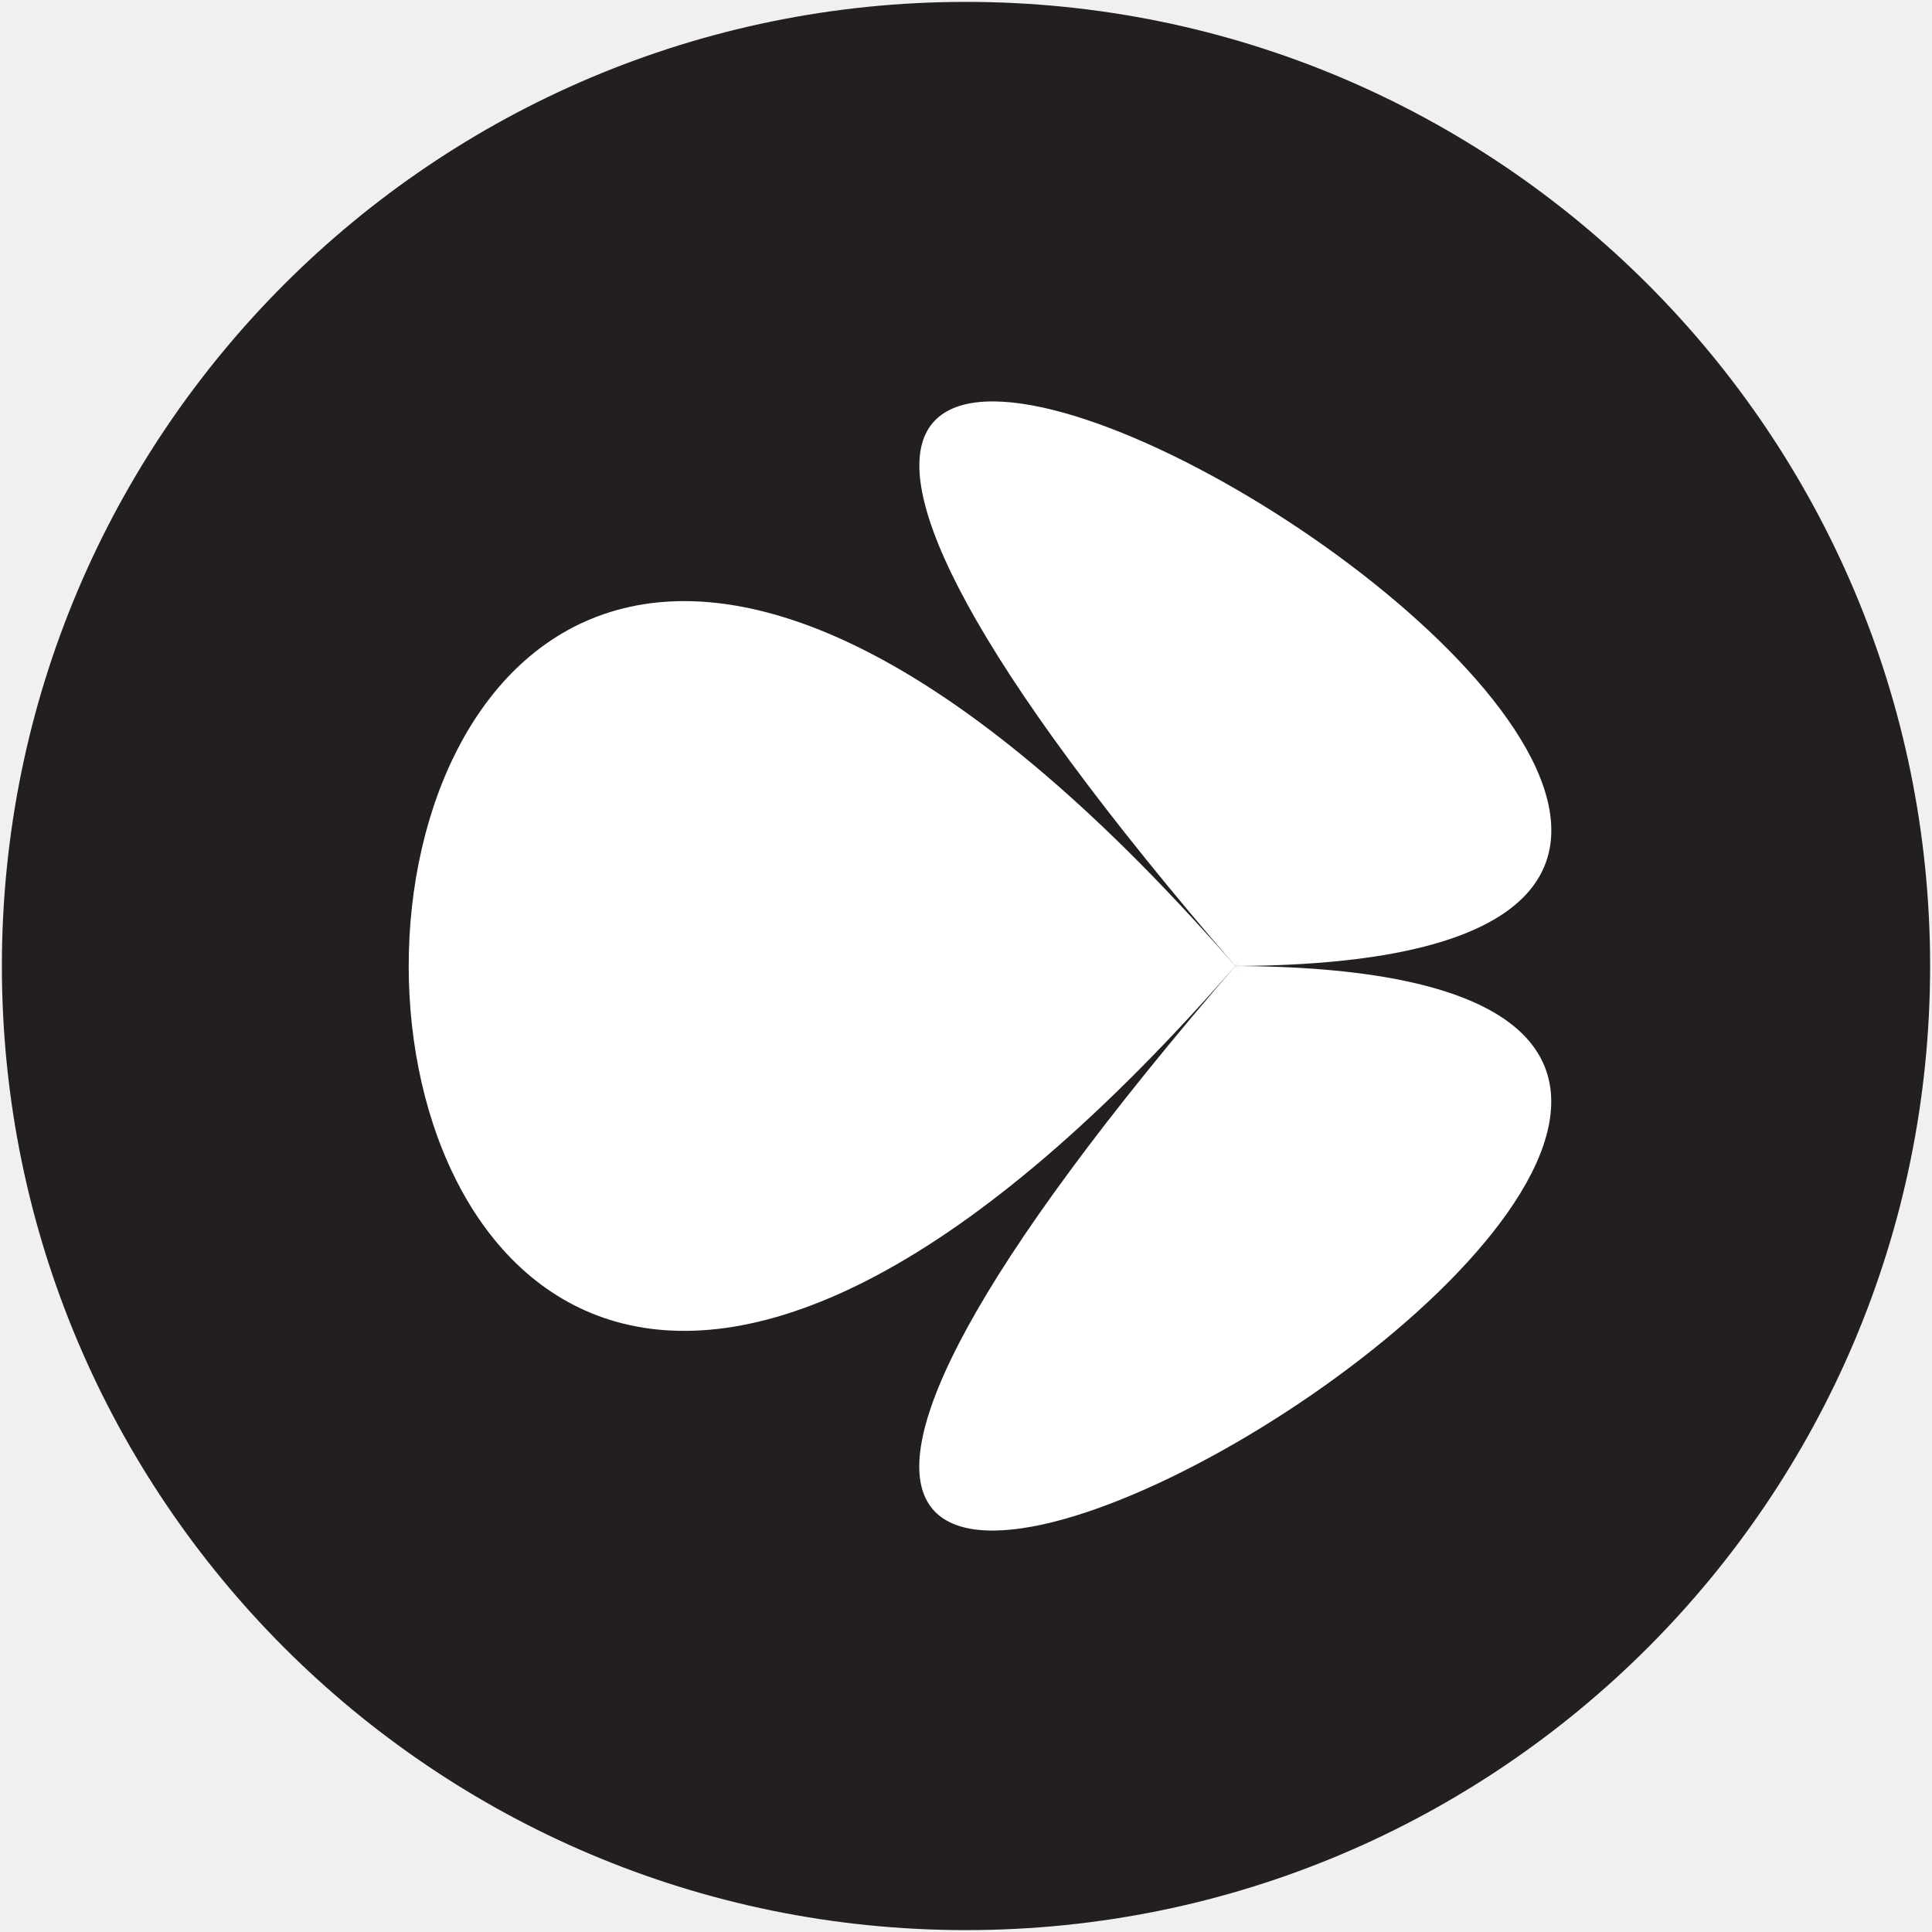
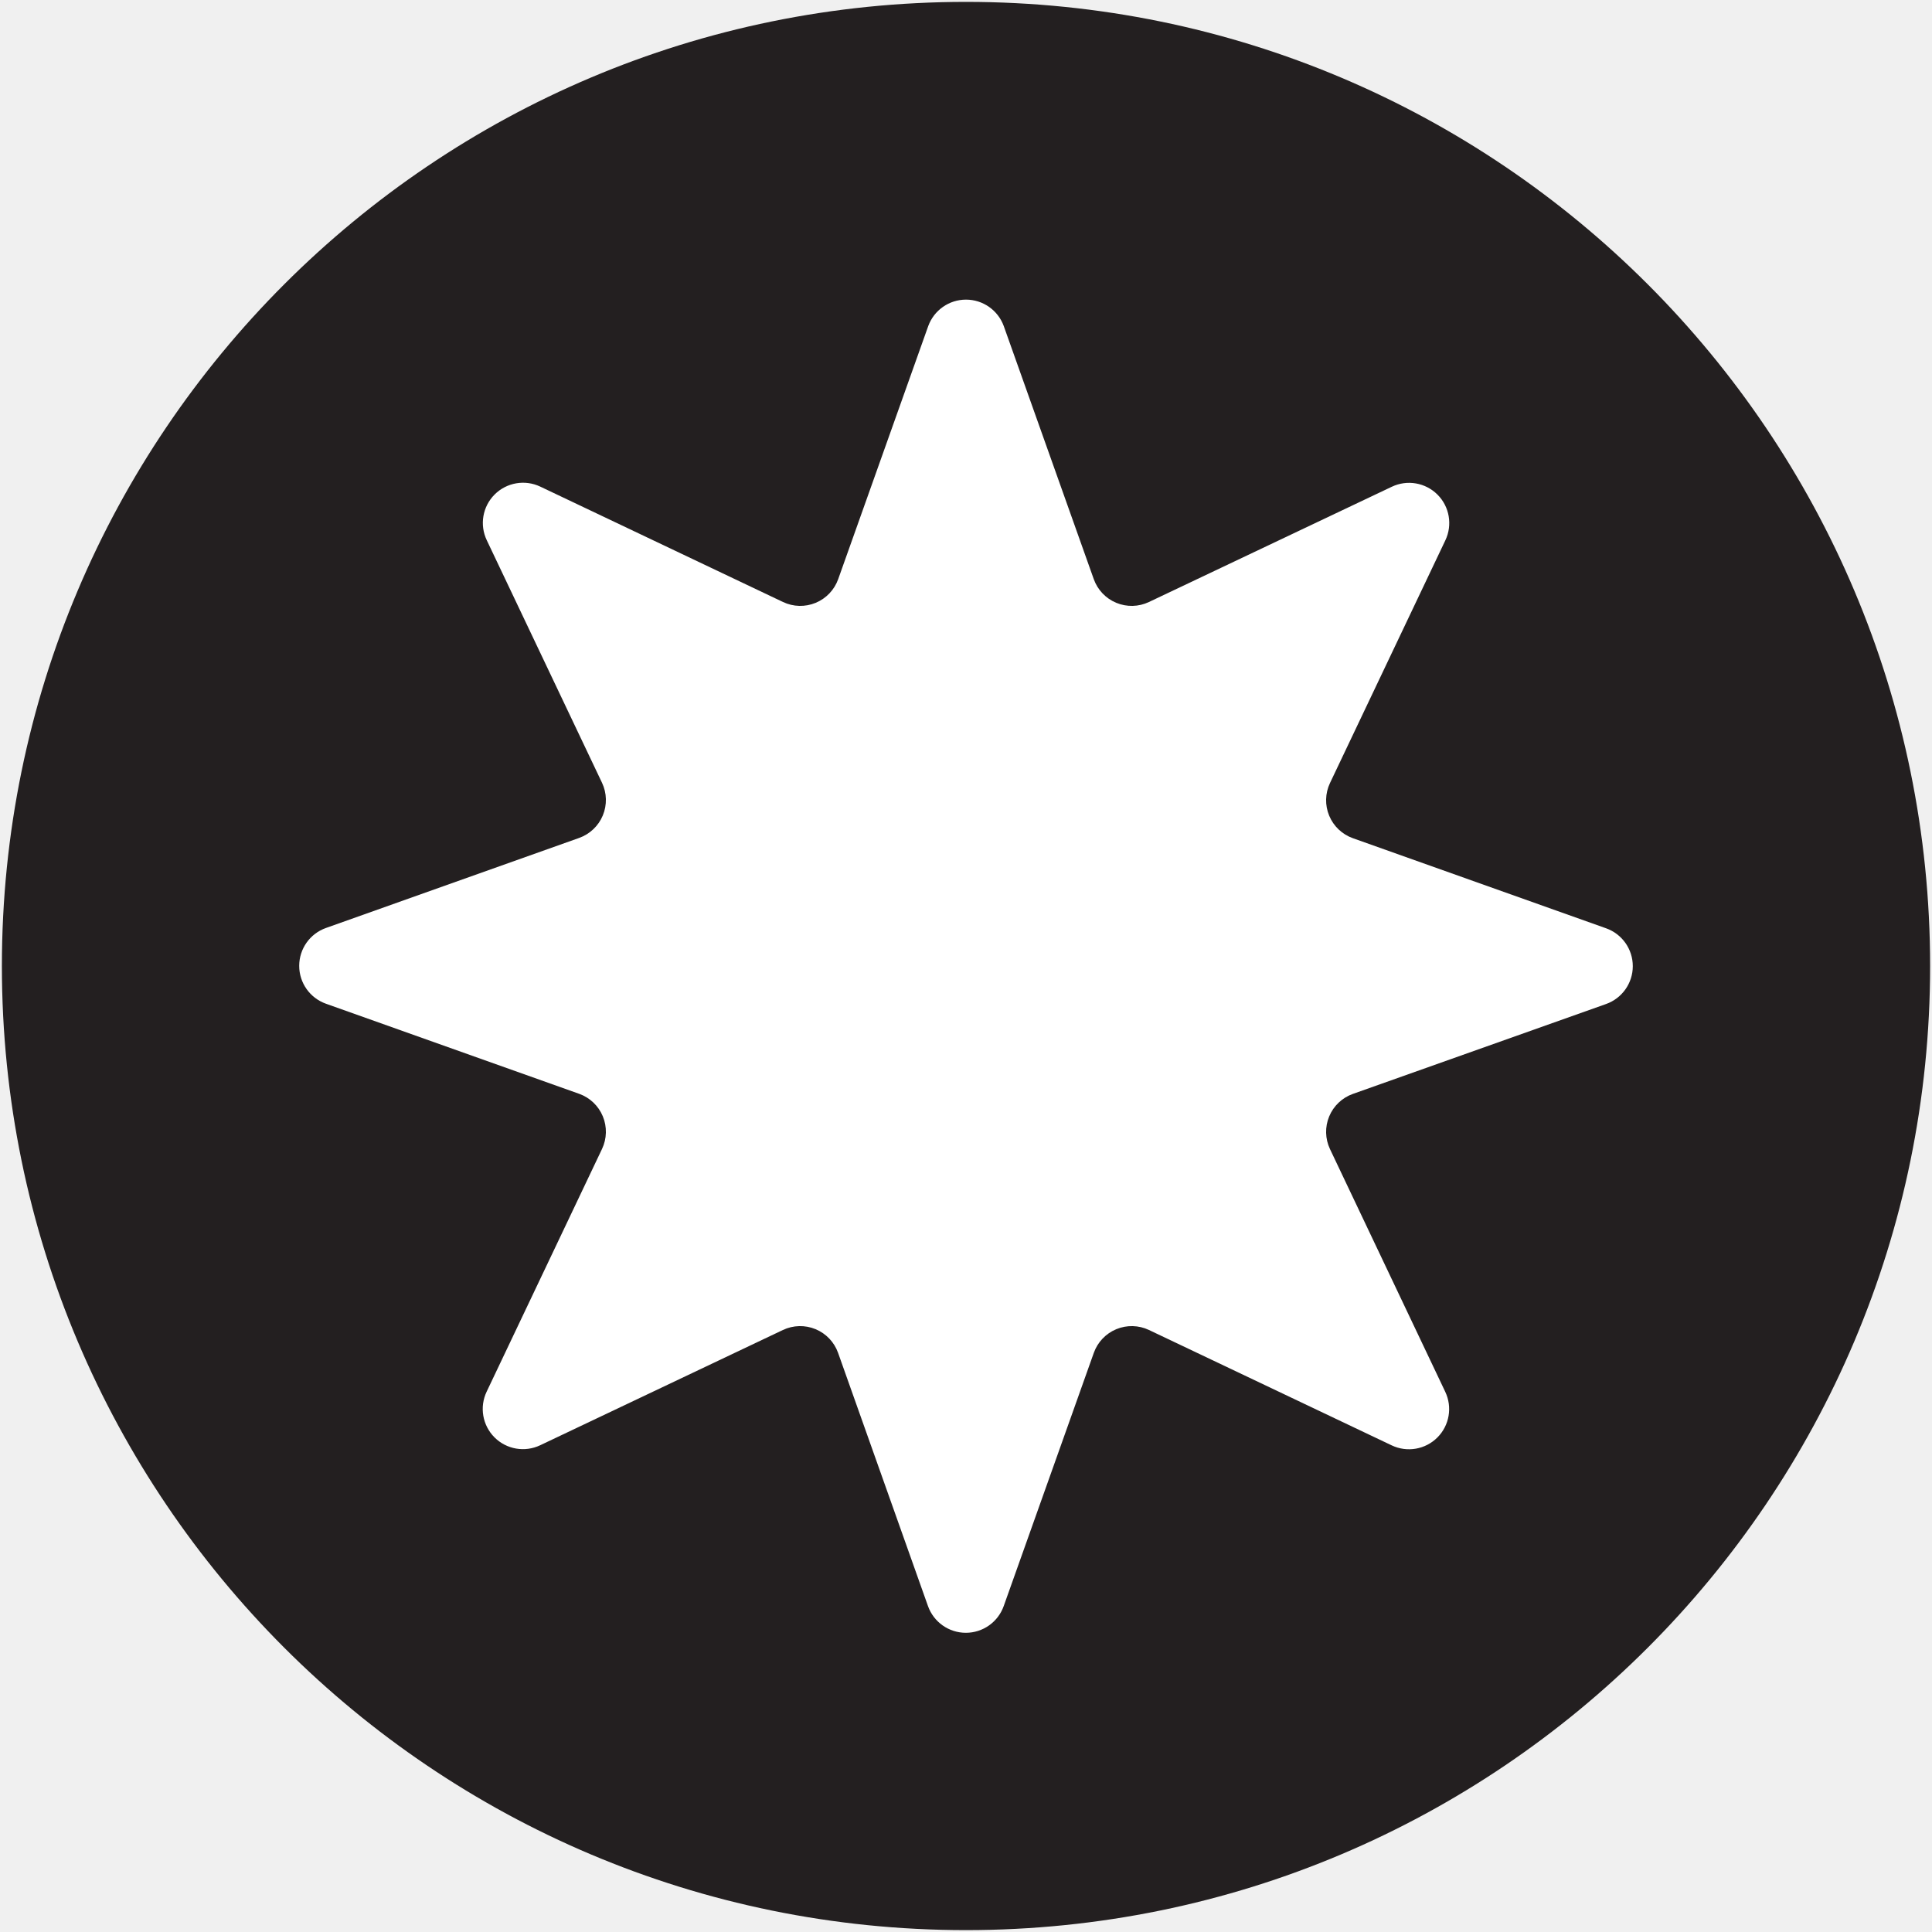
<svg xmlns="http://www.w3.org/2000/svg" id="Layer_1" data-name="Layer 1" viewBox="0 0 512 512">
  <defs>
    <style>.cls-1{fill:#231f20;}.cls-2{fill:#fff;}</style>
  </defs>
  <circle class="cls-1" cx="256" cy="256" r="255.5" />
-   <path class="cls-2" d="M325.9,256c294,0-291-337.76,2.91,1.68-294-339.44-294,336.08,0-3.36C34.85,593.76,619.86,256,325.9,256Z" />
+   <path class="cls-2" d="M266,86.39l23.86,67.09a10.67,10.67,0,0,0,14.62,6.06L368.83,129a10.65,10.65,0,0,1,14.2,14.2l-30.57,64.31a10.67,10.67,0,0,0,6.06,14.62L425.61,246a10.65,10.65,0,0,1,0,20.08L358.52,289.9a10.67,10.67,0,0,0-6.06,14.62L383,368.83a10.65,10.65,0,0,1-14.2,14.2l-64.31-30.57a10.67,10.67,0,0,0-14.62,6.06L266,425.61a10.65,10.65,0,0,1-20.08,0L222.1,358.52a10.67,10.67,0,0,0-14.62-6.06L143.17,383a10.65,10.65,0,0,1-14.2-14.2l30.57-64.31a10.67,10.67,0,0,0-6.06-14.62L86.39,266a10.65,10.65,0,0,1,0-20.08l67.09-23.86a10.67,10.67,0,0,0,6.06-14.62L129,143.17a10.65,10.65,0,0,1,14.2-14.2l64.31,30.57a10.67,10.67,0,0,0,14.62-6.06L246,86.39A10.65,10.65,0,0,1,266,86.39Z" />
</svg>
